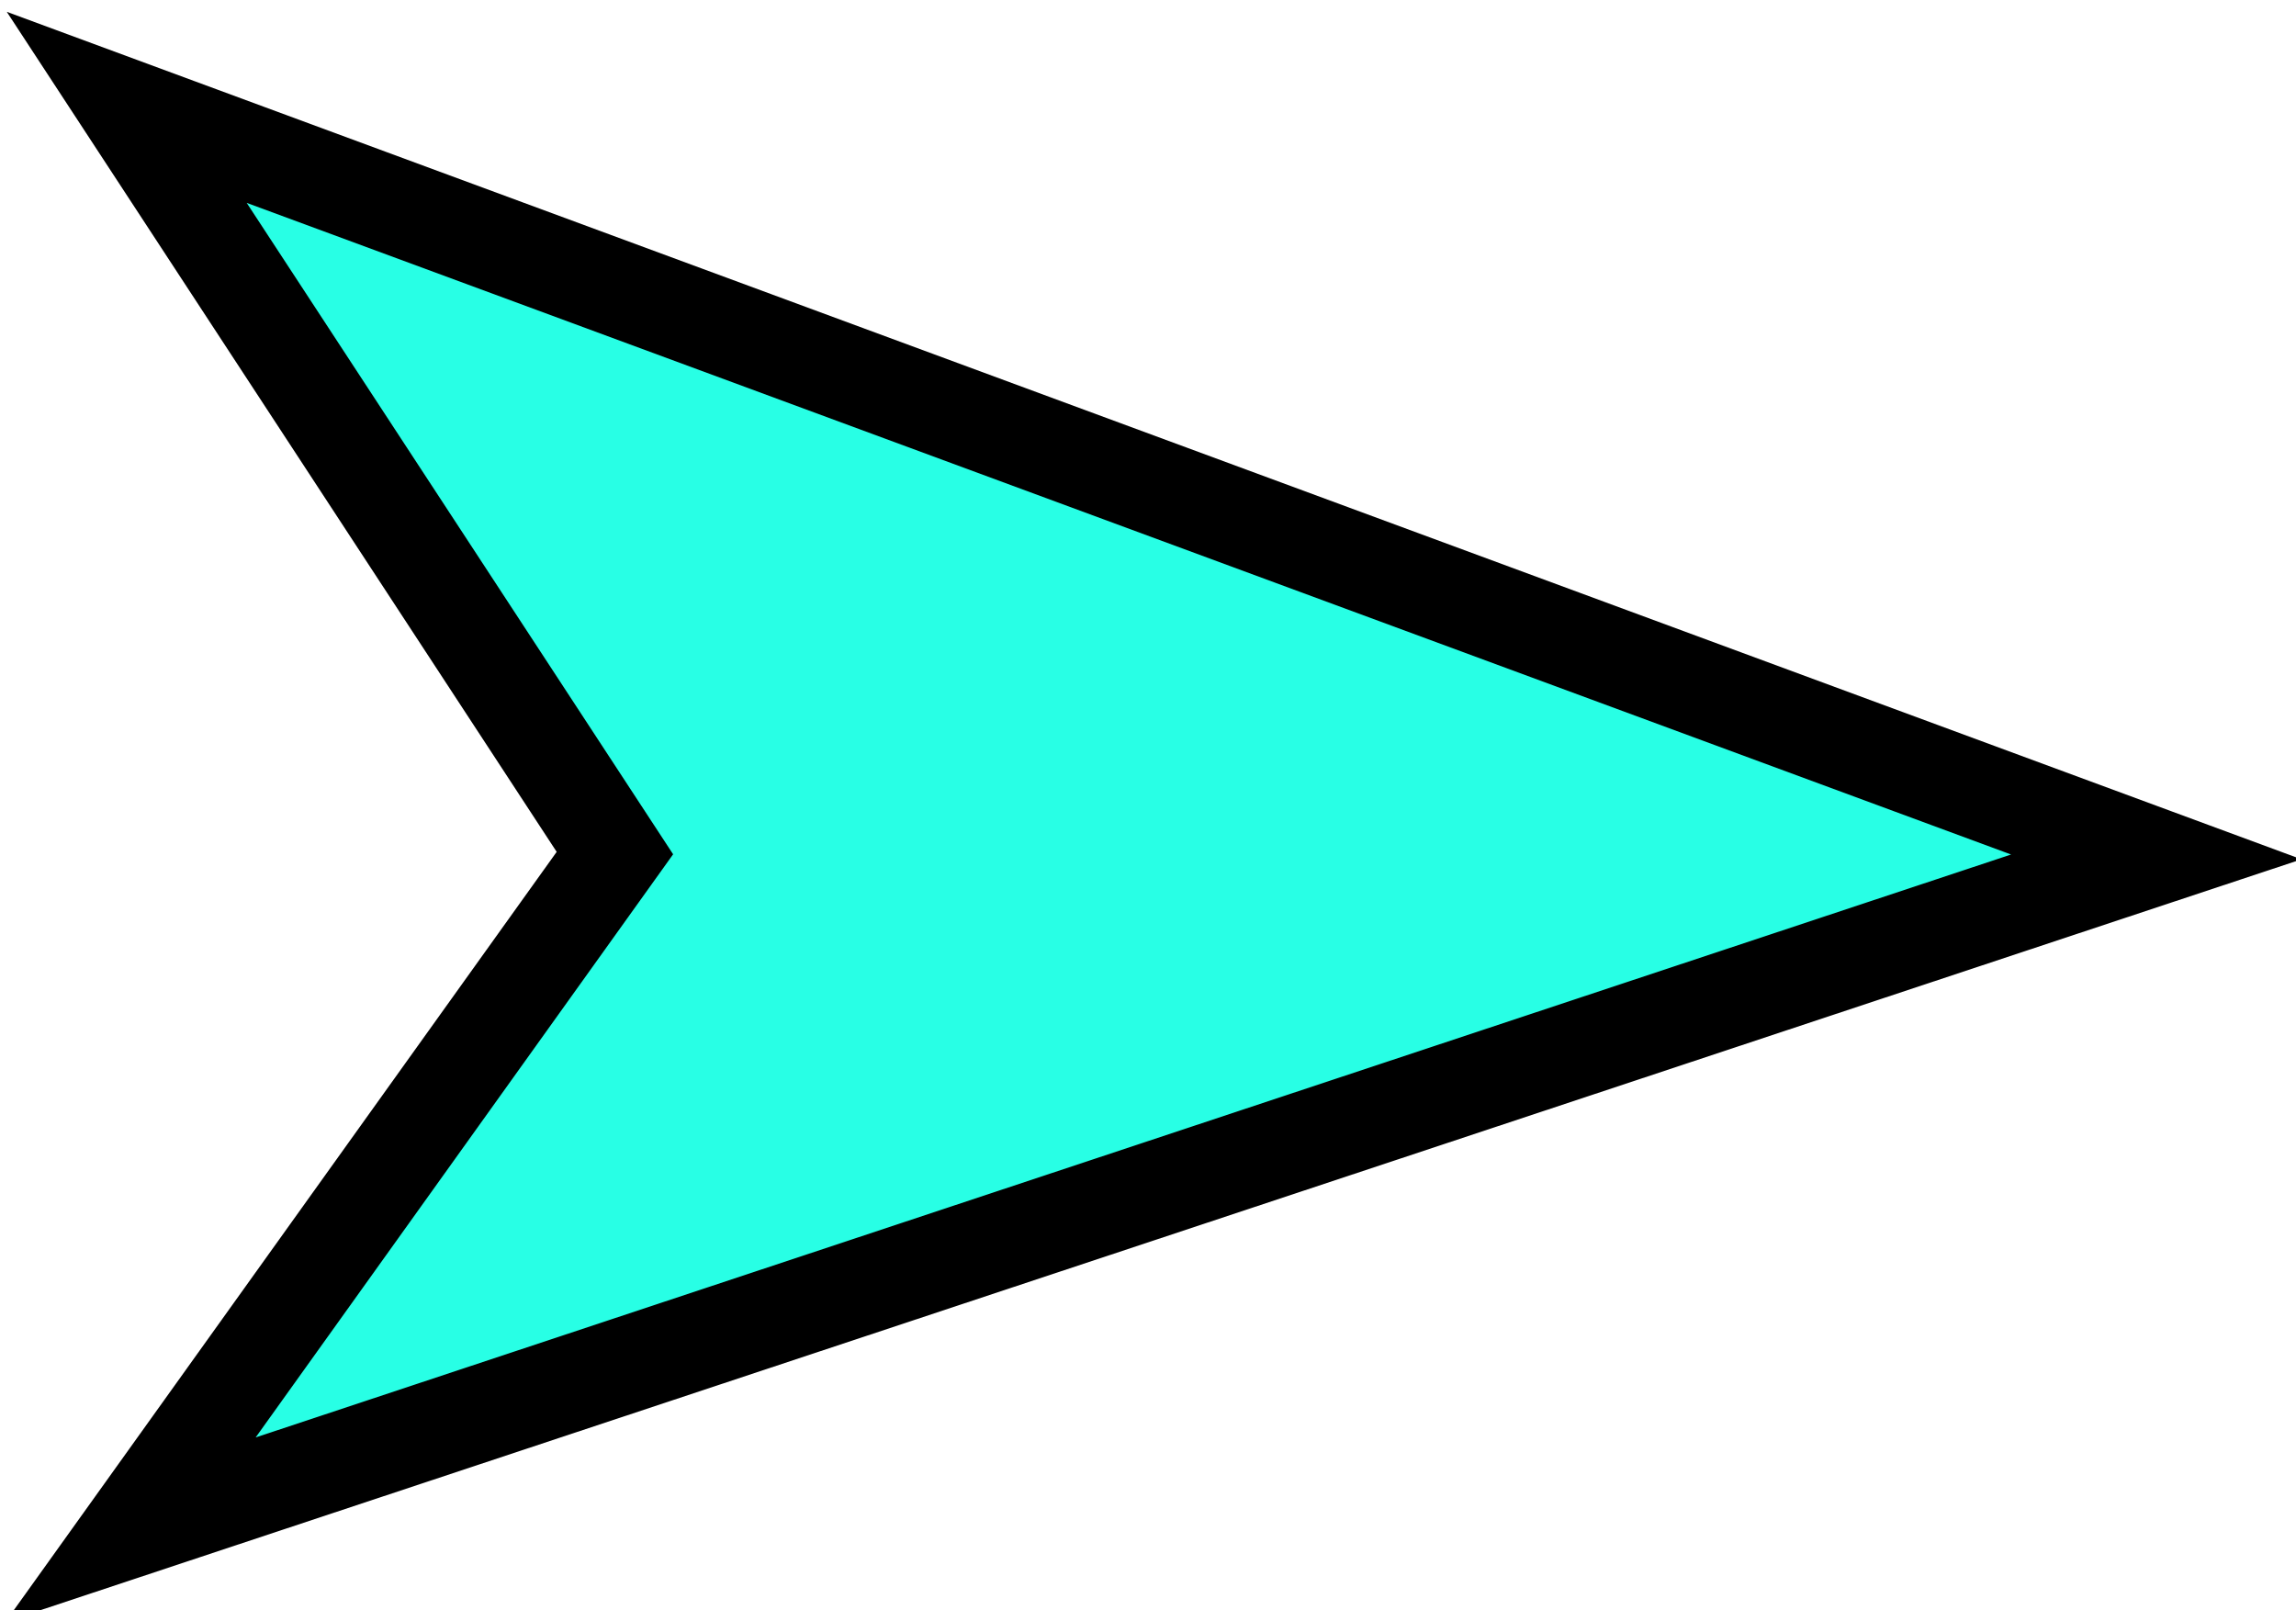
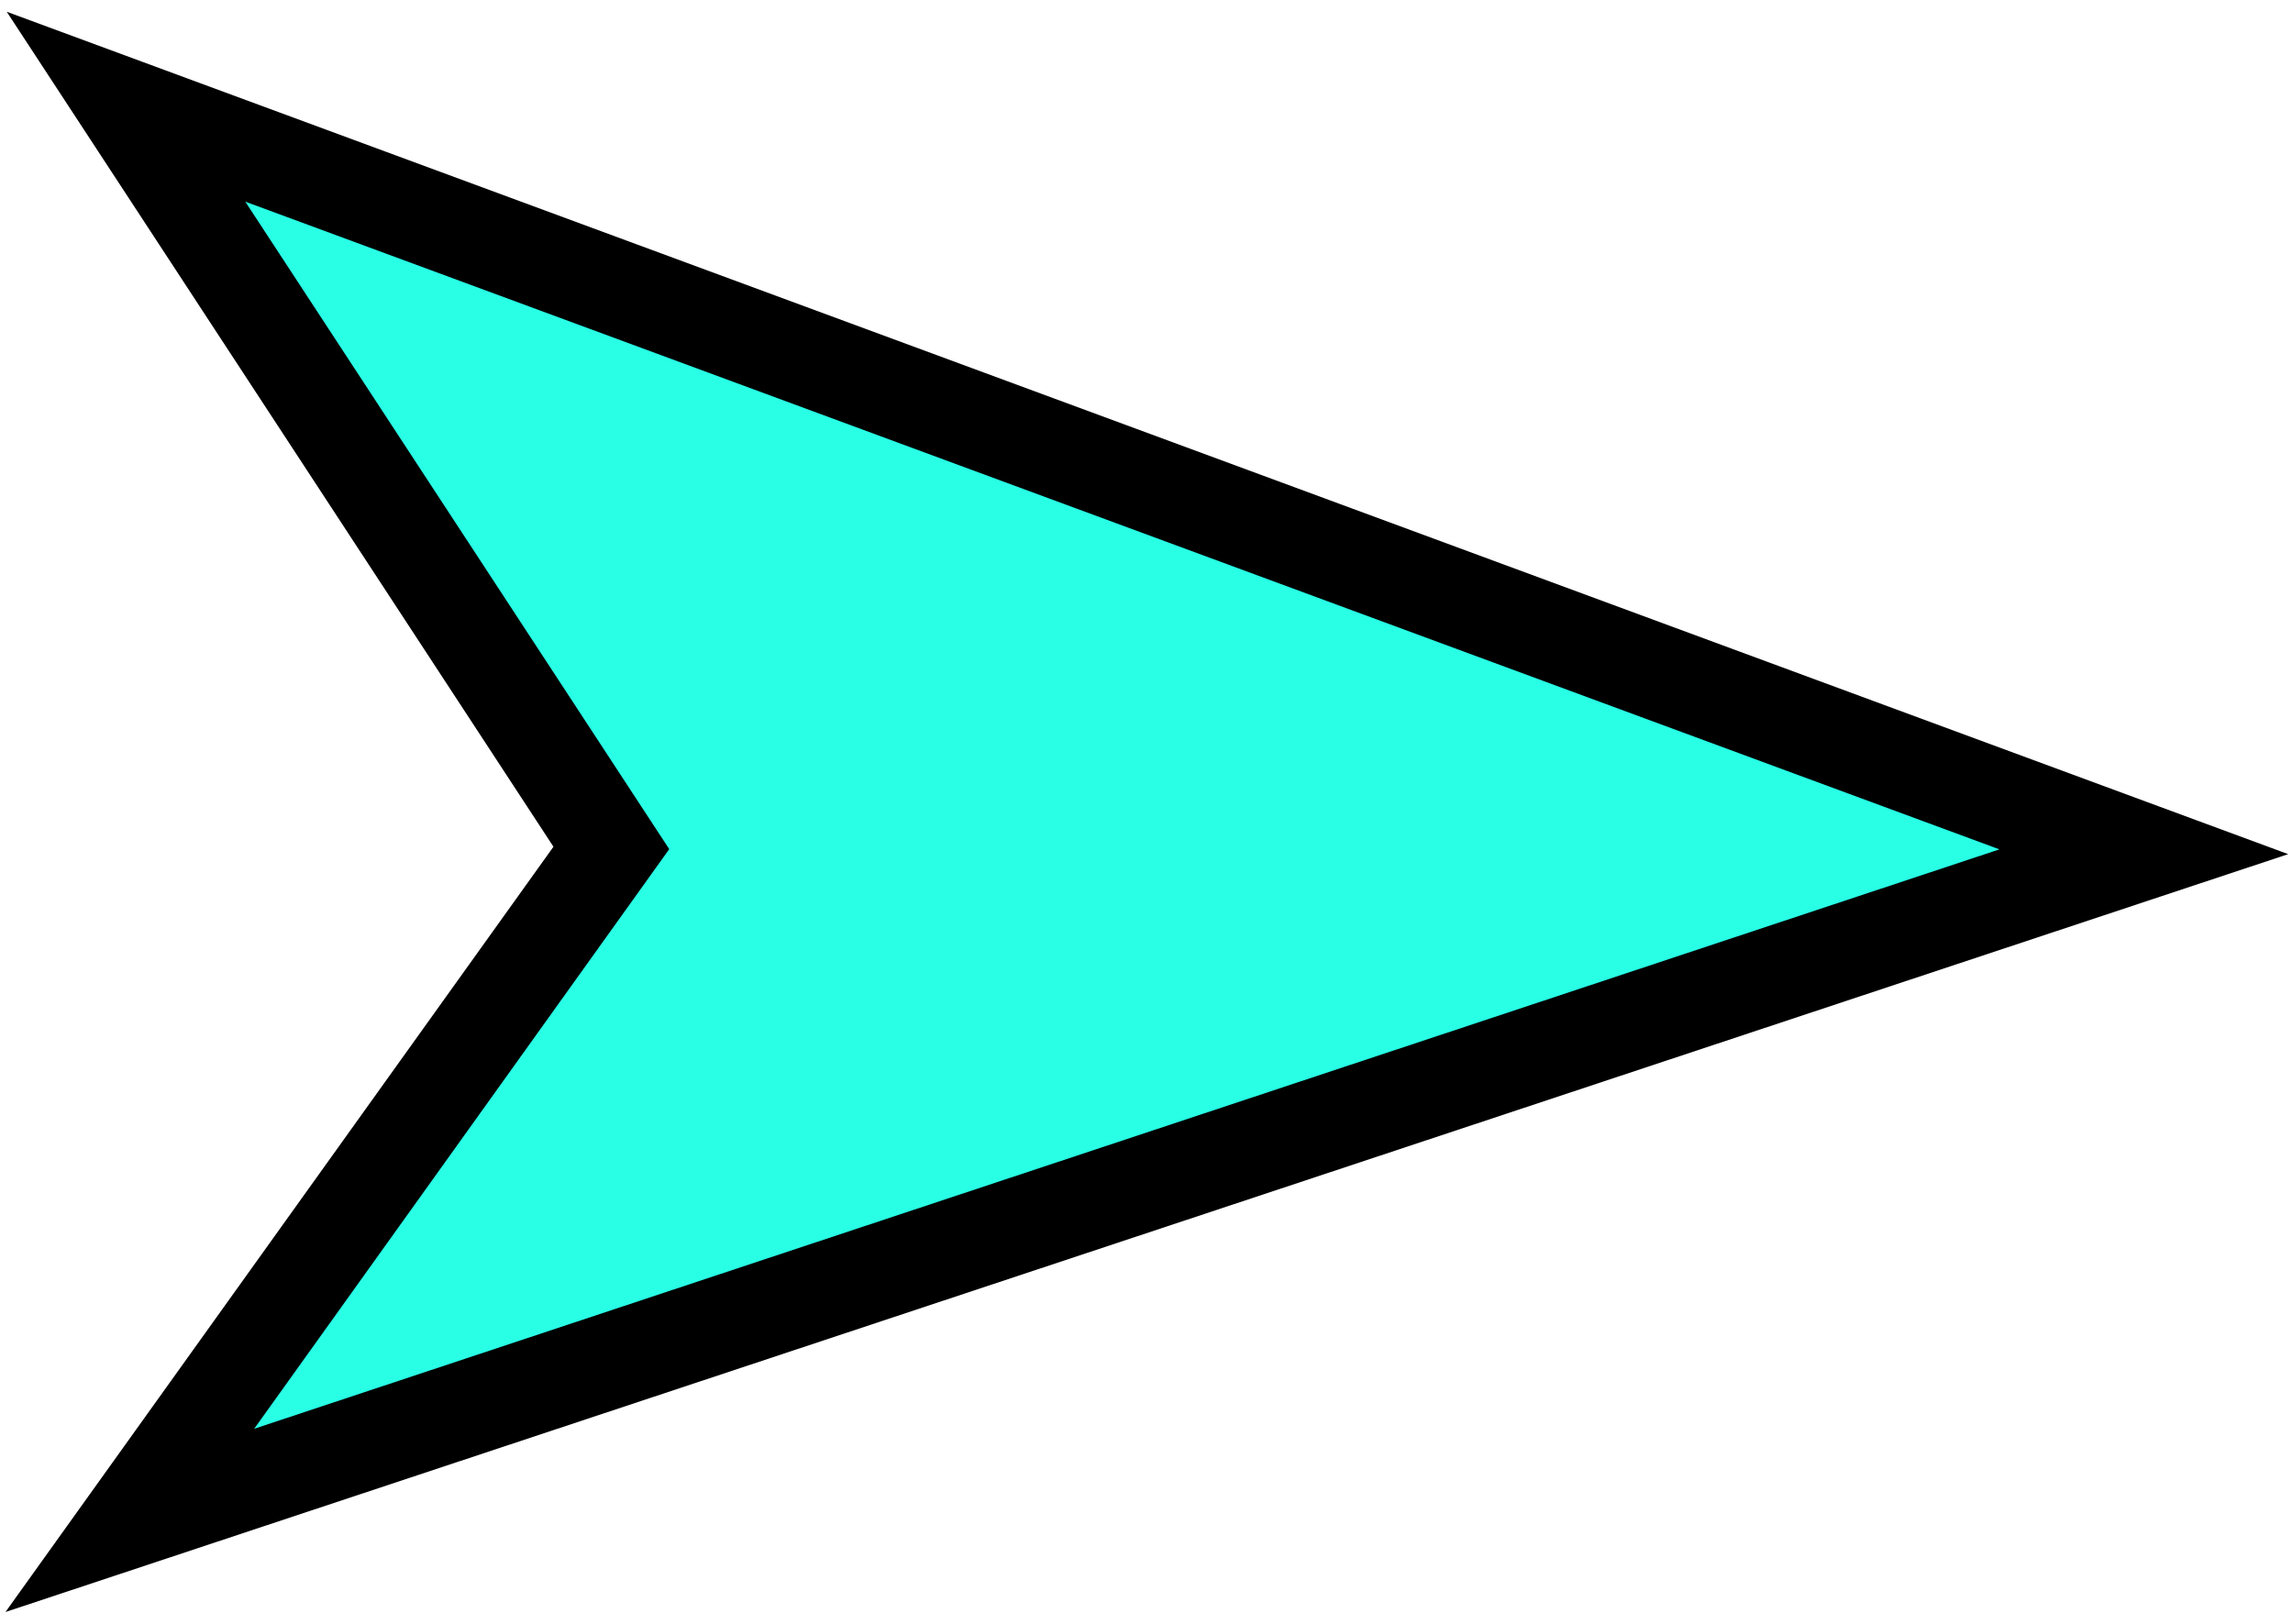
- <svg>
+ <svg xmlns="http://www.w3.org/2000/svg" width="600" height="425" id="svg2" version="1.1">
+   <defs id="defs4" />
  <g id="layer1" transform="translate(-70.03125,-277.4375)">
    <path style="fill:#28ffe5;fill-opacity:1;stroke:#000000;stroke-width:25;stroke-linecap:butt;stroke-linejoin:miter;stroke-miterlimit:4;stroke-opacity:1;stroke-dasharray:none" d="m 631,500.362 -528,-195 127,194 -126,176 z" id="path2993" />
  </g>
</svg>
